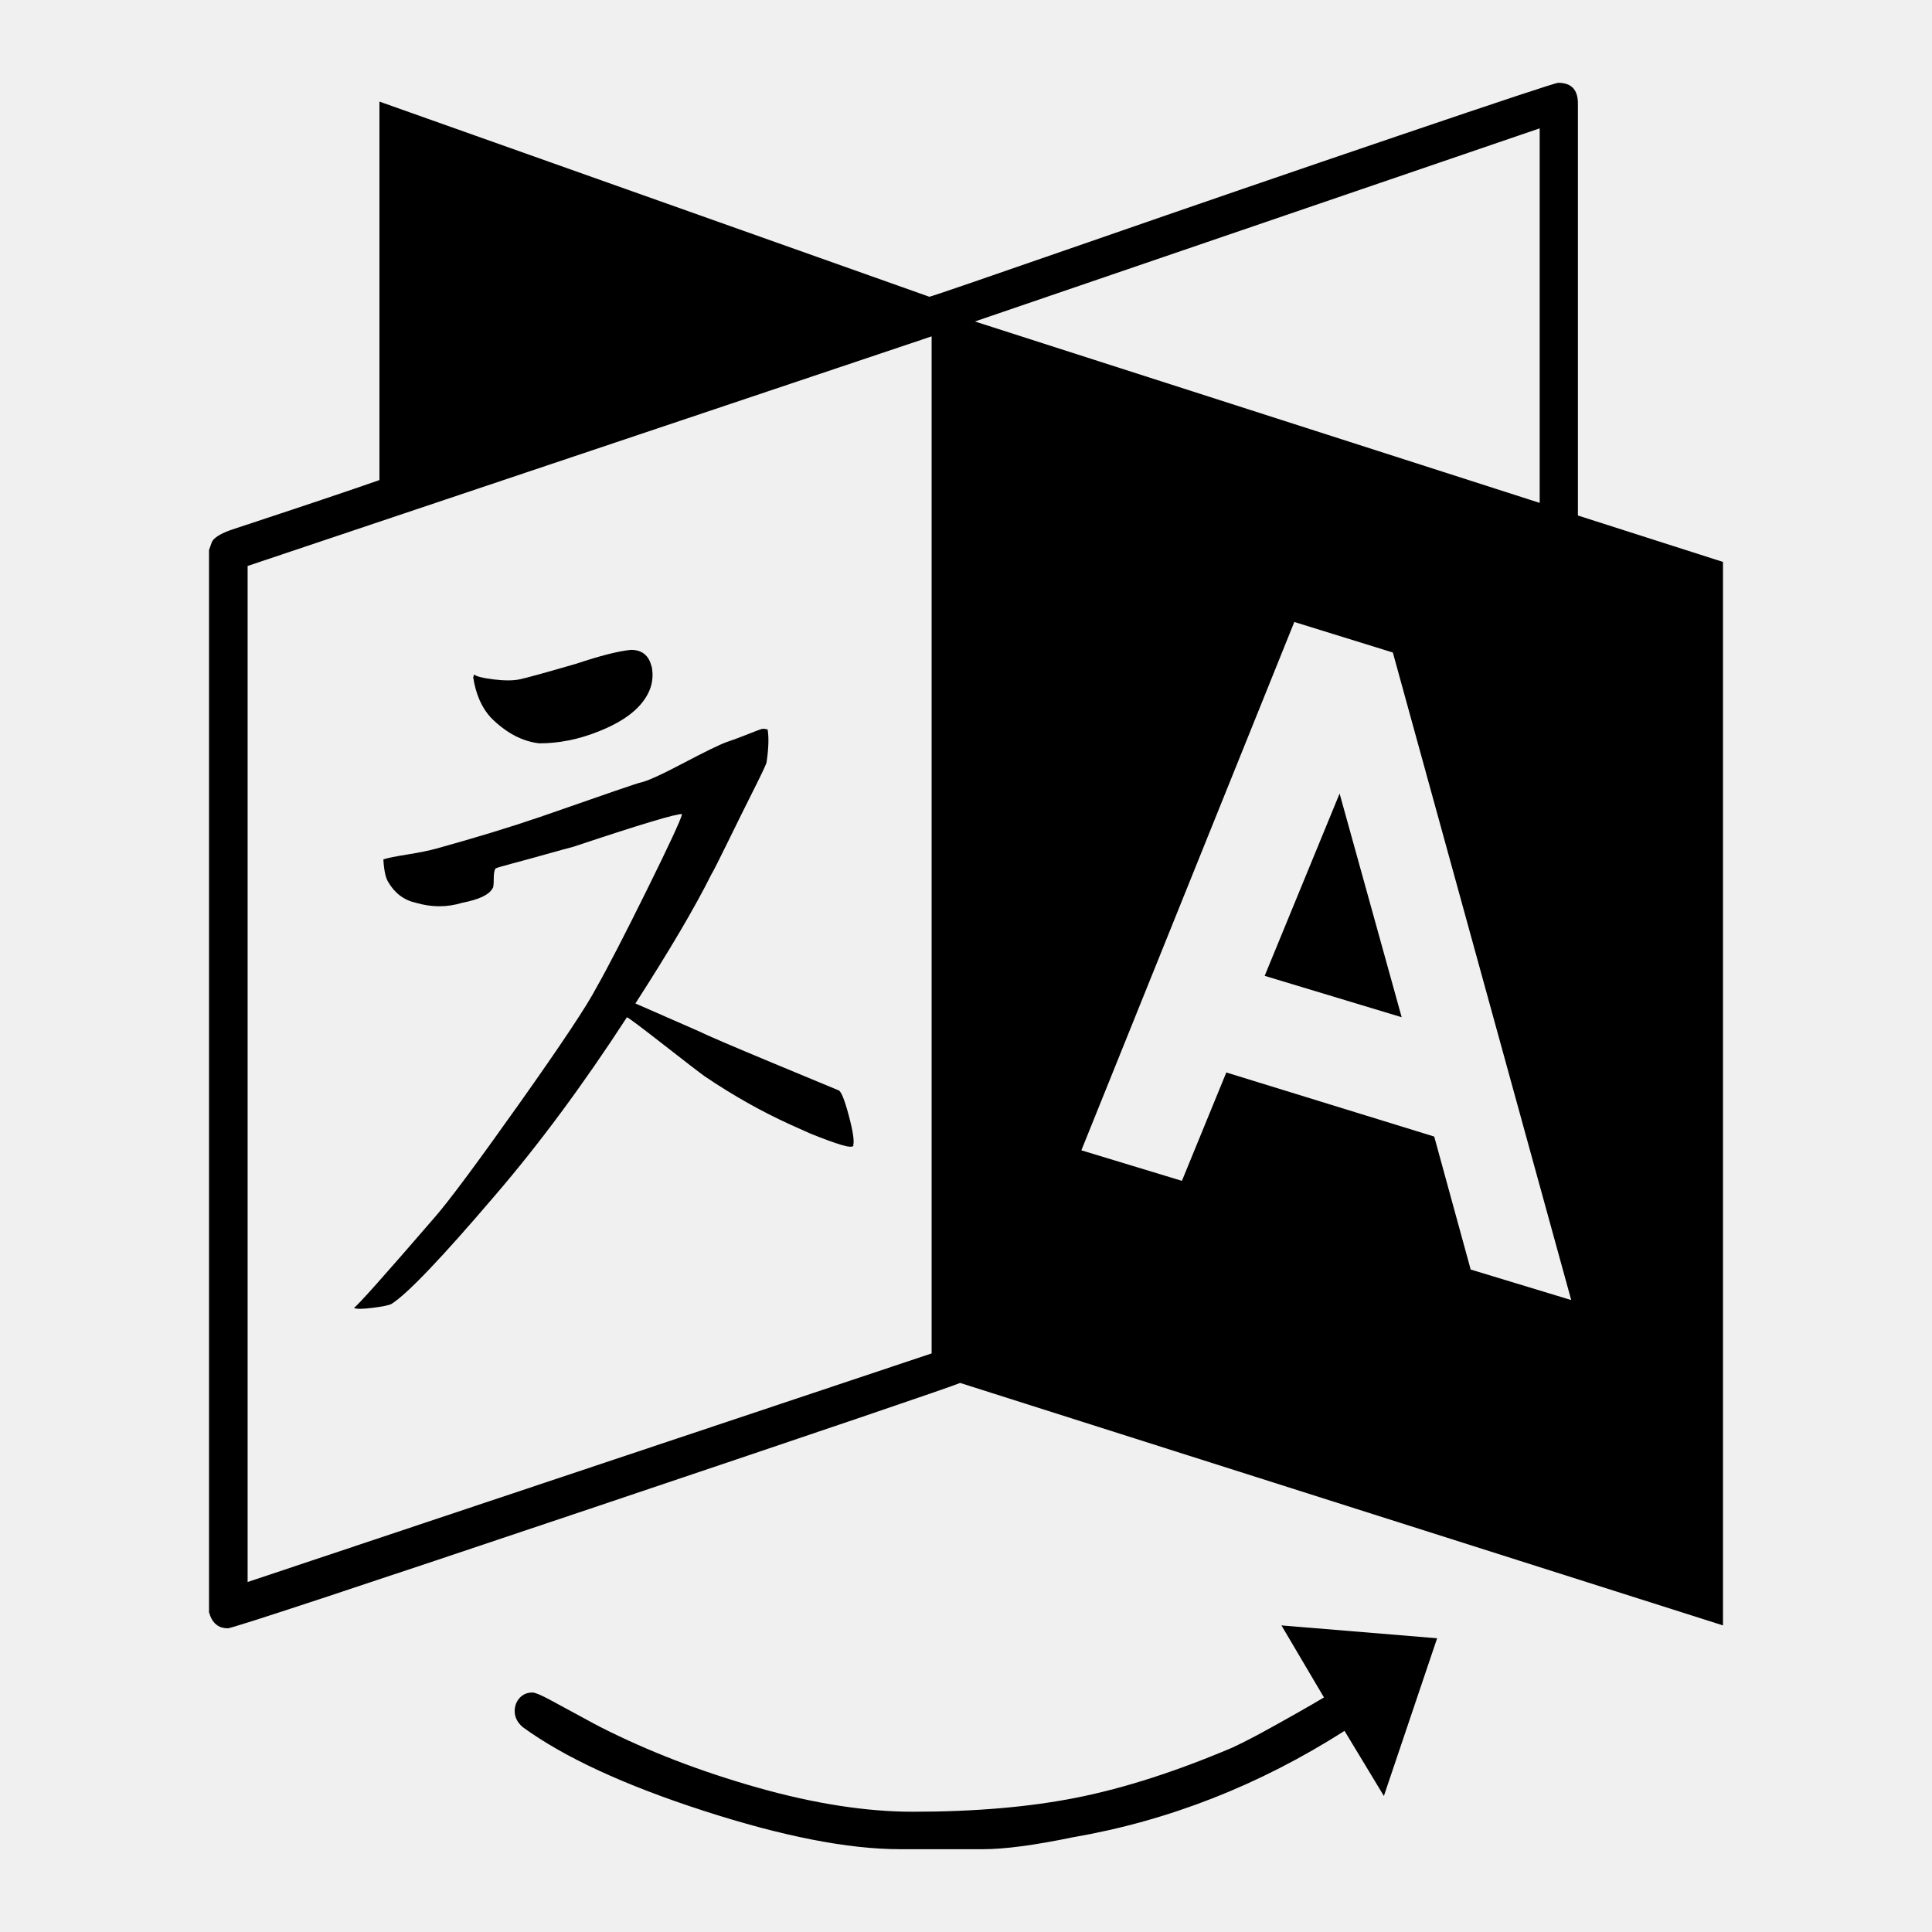
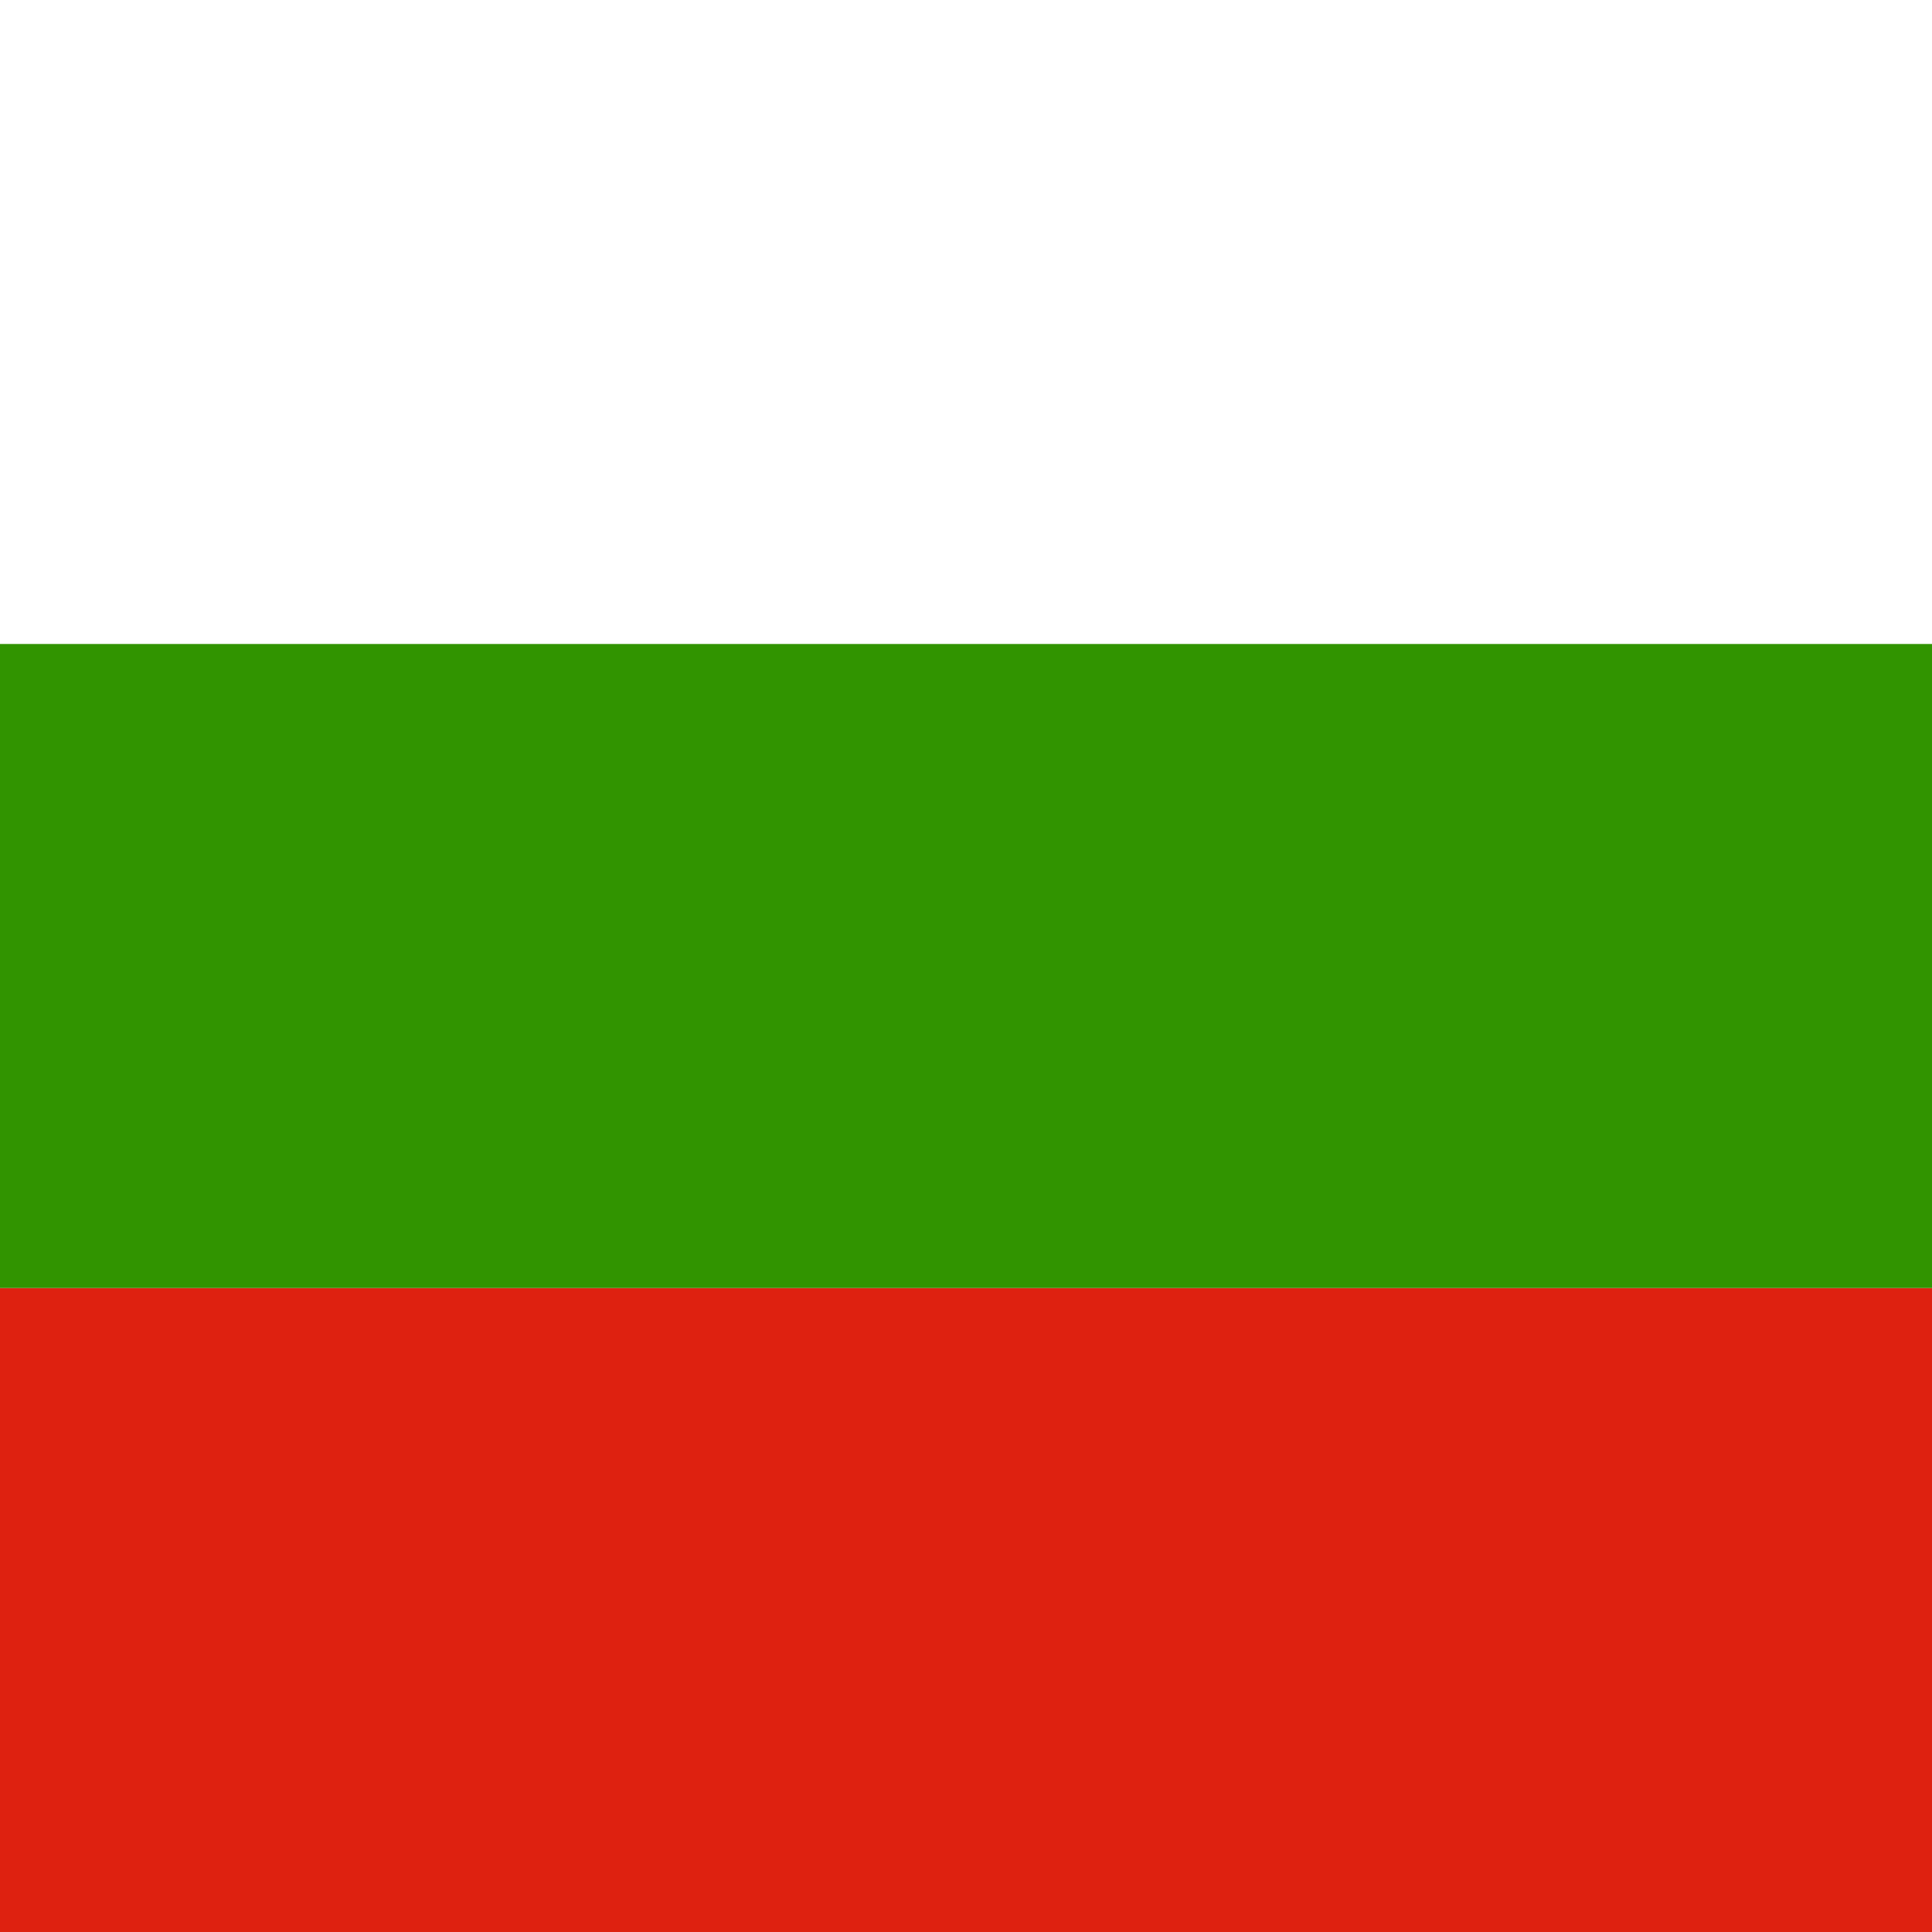
- <svg xmlns="http://www.w3.org/2000/svg" class="svg-icon" style="background-color: #fff" viewBox="-48 -48 1120 1120" version="1.1">
-   <path d="M446.876 615.994q-0.585 1.682-7.167-0.293t-17.991-6.582l-11.409-5.119q-25.158-11.409-49.73-28.01-4.022-2.852-23.402-17.991t-21.72-16.309q-38.248 58.872-76.57 103.409-46.293 54.264-59.969 62.821-2.267 1.17-11.116 2.267t-10.604 0q3.437-2.267 46.878-52.582 11.994-13.676 48.852-65.673t44.83-67.428q9.727-17.113 29.107-56.312t20.55-44.245q-4.534-0.585-62.821 18.868-4.534 1.17-15.723 4.315t-19.746 5.412-9.727 2.852q-1.17 1.17-1.17 5.997t-0.585 5.412q-2.852 5.704-17.698 8.556-13.164 4.022-26.84 0-10.312-2.267-16.016-11.994-2.267-3.437-2.852-13.164 3.437-1.17 13.968-2.852t16.82-3.437q33.129-9.142 59.969-18.283 57.116-19.965 58.287-19.965 5.704-1.17 24.572-11.116t25.158-12.286q5.119-1.682 12.286-4.534t8.264-3.145 3.437 0.293q1.17 6.874-0.585 18.868 0 1.17-7.167 15.431t-15.138 30.569-9.727 19.161q-14.261 28.595-44.026 74.814l36.566 16.016q6.874 3.437 42.563 18.283t38.541 16.016q2.267 0.585 5.997 14.553t2.56 17.406zM329.791 338.311q1.682 8.556-2.267 16.016-6.874 13.164-28.595 21.72-17.113 6.874-34.299 6.874-14.846-1.682-28.01-14.846-7.971-8.556-10.312-23.402l0.585-1.682q1.682 1.682 11.116 2.852t15.138 0 33.129-9.142q20.55-6.874 31.447-7.971 9.727 0 11.994 9.727zM728.582 412.028l35.981 129.664-79.422-23.987zM95.547 869.106l396.524-132.516 0-589.593-396.524 133.101 0 589.082zM804.566 687.957l58.287 17.698-103.409-375.389-57.116-17.698-123.448 306.279 58.287 17.698 25.743-62.821 120.522 37.151zM517.156 138.367l327.414 105.164 0-217.13zM694.868 894.263l90.245 7.46-30.862 91.416-22.817-37.736q-74.303 47.39-157.673 61.724-33.129 6.874-51.997 6.874l-47.975 0q-45.123 0-114.013-22.305t-104.872-48.56q-4.534-4.022-4.534-9.142 0-4.534 2.852-7.679t7.46-3.145q2.267 0 10.312 4.315t17.406 9.434 11.701 6.289q41.685 21.135 91.123 35.104t89.953 13.968q54.264 0 95.438-8.264t89.733-28.887q8.556-4.022 17.406-8.849t19.453-10.824 16.309-9.434zM950.831 277.757l0 616.506-442.232-140.56q-7.971 3.437-214.278 72.84t-210.256 69.403q-7.46 0-10.312-7.46 0-0.585-0.585-1.682l0-615.921q1.682-5.119 2.267-5.704 2.852-3.437 11.409-6.289 60.554-19.965 85.126-28.595l0-219.397 318.784 113.136q1.17 0 91.708-31.447t180.564-62.016 92.293-30.569q11.409 0 11.409 11.994l0 238.85z" fill="#000" />
+ <svg xmlns="http://www.w3.org/2000/svg" id="svg626" height="512" width="512" version="1.1">
+   <g id="flag" fill-rule="evenodd" transform="scale(5.6889 8.5333)" stroke-width="1pt">
+     <rect id="rect629" height="20" width="90" y="40" x="0" fill="#de2110" />
+     <rect id="rect631" height="20" width="90" y="0" x="0" fill="#fff" />
+     <rect id="rect632" height="20" width="90" y="20" x="0" fill="#319400" />
+   </g>
</svg>
